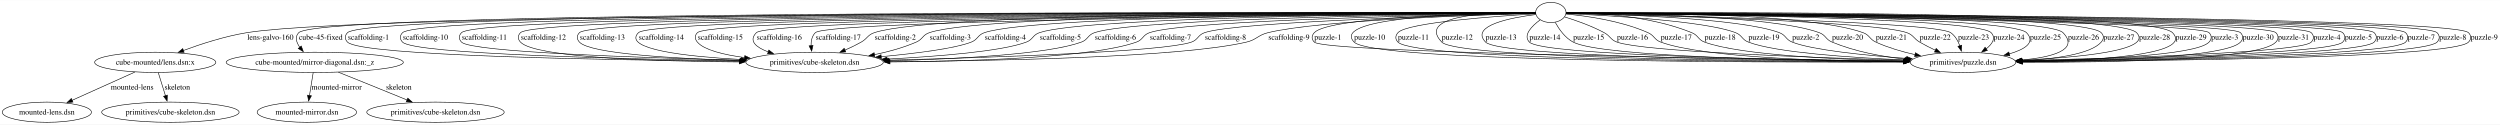
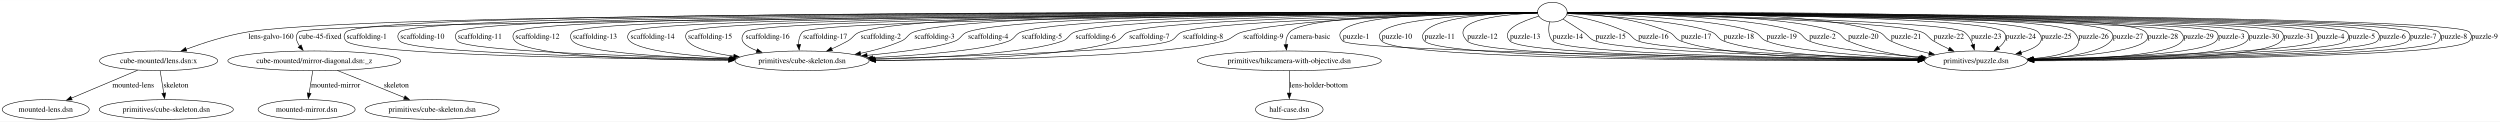
- <svg xmlns="http://www.w3.org/2000/svg" width="4452pt" height="222pt" viewBox="0.00 0.00 4451.52 221.60">
+ <svg xmlns="http://www.w3.org/2000/svg" width="4562pt" height="222pt" viewBox="0.00 0.00 4561.53 221.60">
  <g id="graph0" class="graph" transform="scale(1 1) rotate(0) translate(4 217.6)">
-     <polygon fill="white" stroke="none" points="-4,4 -4,-217.6 4447.52,-217.6 4447.52,4 -4,4" />
+     <polygon fill="white" stroke="none" points="-4,4 -4,-217.6 4557.53,-217.6 4557.53,4 -4,4" />
    <g id="node1" class="node">
-       <ellipse fill="none" stroke="black" cx="2757.43" cy="-195.6" rx="27" ry="18" />
+       <ellipse fill="none" stroke="black" cx="2828.43" cy="-195.6" rx="27" ry="18" />
    </g>
    <g id="node4" class="node">
-       <ellipse fill="none" stroke="black" cx="272.43" cy="-106.8" rx="107.86" ry="18" />
-       <text text-anchor="middle" x="272.43" y="-102.6" font-family="Times,serif" font-size="14.00">cube-mounted/lens.dsn:x</text>
+       <ellipse fill="none" stroke="black" cx="285.43" cy="-106.8" rx="107.86" ry="18" />
+       <text text-anchor="middle" x="285.43" y="-102.6" font-family="Times,serif" font-size="14.00">cube-mounted/lens.dsn:x</text>
    </g>
    <g id="edge1" class="edge">
-       <path fill="none" stroke="black" d="M2730.08,-194.67C2485.16,-195.26 672.84,-198.24 435.45,-159.6 396.65,-153.28 354.38,-139.65 322.61,-127.95" />
-       <polygon fill="black" stroke="black" points="323.84,-124.67 313.25,-124.44 321.38,-131.23 323.84,-124.67" />
-       <text text-anchor="middle" x="477.44" y="-147" font-family="Times,serif" font-size="14.00">lens-galvo-160</text>
+       <path fill="none" stroke="black" d="M2801.18,-194.68C2553.26,-195.37 692.03,-199.2 448.45,-159.6 409.65,-153.29 367.38,-139.65 335.61,-127.95" />
+       <polygon fill="black" stroke="black" points="336.84,-124.68 326.25,-124.44 334.38,-131.23 336.84,-124.68" />
+       <text text-anchor="middle" x="490.44" y="-147" font-family="Times,serif" font-size="14.00">lens-galvo-160</text>
    </g>
    <g id="node7" class="node">
-       <ellipse fill="none" stroke="black" cx="556.43" cy="-106.8" rx="157.72" ry="18" />
-       <text text-anchor="middle" x="556.43" y="-102.6" font-family="Times,serif" font-size="14.00">cube-mounted/mirror-diagonal.dsn:_z</text>
+       <ellipse fill="none" stroke="black" cx="569.43" cy="-106.8" rx="157.72" ry="18" />
+       <text text-anchor="middle" x="569.43" y="-102.6" font-family="Times,serif" font-size="14.00">cube-mounted/mirror-diagonal.dsn:_z</text>
    </g>
    <g id="edge2" class="edge">
-       <path fill="none" stroke="black" d="M2730.18,-194.7C2478.54,-195.57 568.5,-200.83 527.91,-159.6 520.57,-152.14 523.6,-142.4 529.91,-133.38" />
-       <polygon fill="black" stroke="black" points="532.43,-135.83 536.09,-125.88 527.03,-131.38 532.43,-135.83" />
-       <text text-anchor="middle" x="567.17" y="-147" font-family="Times,serif" font-size="14.00">cube-45-fixed</text>
+       <path fill="none" stroke="black" d="M2801.01,-194.44C2543.68,-192.95 561.76,-180.77 540.91,-159.6 533.57,-152.14 536.6,-142.4 542.91,-133.38" />
+       <polygon fill="black" stroke="black" points="545.43,-135.83 549.09,-125.89 540.03,-131.38 545.43,-135.83" />
+       <text text-anchor="middle" x="580.17" y="-147" font-family="Times,serif" font-size="14.00">cube-45-fixed</text>
    </g>
    <g id="node8" class="node">
-       <ellipse fill="none" stroke="black" cx="1446.43" cy="-106.8" rx="122.34" ry="18" />
-       <text text-anchor="middle" x="1446.43" y="-102.6" font-family="Times,serif" font-size="14.00">primitives/cube-skeleton.dsn</text>
+       <ellipse fill="none" stroke="black" cx="1459.43" cy="-106.8" rx="122.34" ry="18" />
+       <text text-anchor="middle" x="1459.43" y="-102.6" font-family="Times,serif" font-size="14.00">primitives/cube-skeleton.dsn</text>
    </g>
    <g id="edge3" class="edge">
-       <path fill="none" stroke="black" d="M2730.09,-194.68C2483.65,-195.38 653.72,-199.17 614.79,-159.6 609.55,-154.28 609.62,-148.19 614.79,-142.8 638.52,-118.05 1084.18,-110.76 1313.1,-108.65" />
-       <polygon fill="black" stroke="black" points="1313.03,-112.15 1322.99,-108.56 1312.96,-105.15 1313.03,-112.15" />
-       <text text-anchor="middle" x="652.11" y="-147" font-family="Times,serif" font-size="14.00">scaffolding-1</text>
+       <path fill="none" stroke="black" d="M2801.14,-194.7C2551.18,-195.51 667.83,-200.28 627.79,-159.6 622.55,-154.28 622.62,-148.19 627.79,-142.8 651.52,-118.05 1097.18,-110.76 1326.1,-108.65" />
+       <polygon fill="black" stroke="black" points="1326.03,-112.15 1335.99,-108.56 1325.96,-105.15 1326.03,-112.15" />
+       <text text-anchor="middle" x="665.11" y="-147" font-family="Times,serif" font-size="14.00">scaffolding-1</text>
    </g>
    <g id="edge4" class="edge">
-       <path fill="none" stroke="black" d="M2730.22,-194.66C2490.69,-195.14 749.87,-197.32 712.79,-159.6 707.56,-154.28 707.64,-148.2 712.79,-142.8 733.15,-121.44 1107.71,-112.67 1313.55,-109.45" />
-       <polygon fill="black" stroke="black" points="1313.58,-112.95 1323.53,-109.3 1313.48,-105.95 1313.58,-112.95" />
-       <text text-anchor="middle" x="753.61" y="-147" font-family="Times,serif" font-size="14.00">scaffolding-10</text>
+       <path fill="none" stroke="black" d="M2801.22,-194.67C2557.88,-195.28 763.97,-198.42 725.79,-159.6 720.55,-154.28 720.64,-148.2 725.79,-142.8 746.15,-121.44 1120.71,-112.67 1326.55,-109.45" />
+       <polygon fill="black" stroke="black" points="1326.58,-112.95 1336.53,-109.3 1326.48,-105.95 1326.58,-112.95" />
+       <text text-anchor="middle" x="766.61" y="-147" font-family="Times,serif" font-size="14.00">scaffolding-10</text>
    </g>
    <g id="edge5" class="edge">
-       <path fill="none" stroke="black" d="M2730.17,-194.64C2497.47,-194.88 852.88,-195.32 817.79,-159.6 812.56,-154.27 812.66,-148.22 817.79,-142.8 834.6,-125.03 1135.37,-115 1314.69,-110.57" />
-       <polygon fill="black" stroke="black" points="1314.64,-114.07 1324.55,-110.33 1314.46,-107.07 1314.64,-114.07" />
-       <text text-anchor="middle" x="858.61" y="-147" font-family="Times,serif" font-size="14.00">scaffolding-11</text>
+       <path fill="none" stroke="black" d="M2801.1,-194.65C2564.26,-195.03 866.97,-196.42 830.79,-159.6 825.56,-154.27 825.66,-148.22 830.79,-142.8 847.6,-125.03 1148.37,-115 1327.69,-110.57" />
+       <polygon fill="black" stroke="black" points="1327.64,-114.07 1337.55,-110.33 1327.46,-107.07 1327.64,-114.07" />
+       <text text-anchor="middle" x="871.61" y="-147" font-family="Times,serif" font-size="14.00">scaffolding-11</text>
    </g>
    <g id="edge6" class="edge">
-       <path fill="none" stroke="black" d="M2730.24,-194.61C2505,-194.6 955.89,-193.34 922.79,-159.6 917.56,-154.27 917.69,-148.25 922.79,-142.8 948.93,-114.85 1166.27,-108.51 1312.61,-107.46" />
-       <polygon fill="black" stroke="black" points="1312.4,-110.96 1322.38,-107.39 1312.36,-103.96 1312.4,-110.96" />
-       <text text-anchor="middle" x="963.61" y="-147" font-family="Times,serif" font-size="14.00">scaffolding-12</text>
+       <path fill="none" stroke="black" d="M2801.11,-194.62C2571.39,-194.76 969.98,-194.43 935.79,-159.6 930.56,-154.27 930.69,-148.25 935.79,-142.8 961.93,-114.85 1179.27,-108.51 1325.61,-107.46" />
+       <polygon fill="black" stroke="black" points="1325.4,-110.96 1335.38,-107.39 1325.36,-103.96 1325.4,-110.96" />
+       <text text-anchor="middle" x="976.61" y="-147" font-family="Times,serif" font-size="14.00">scaffolding-12</text>
    </g>
    <g id="edge7" class="edge">
-       <path fill="none" stroke="black" d="M2730.09,-194.57C2511.77,-194.31 1058.9,-191.34 1027.79,-159.6 1022.56,-154.27 1022.74,-148.3 1027.79,-142.8 1047.07,-121.84 1198.63,-113.43 1313.9,-110.06" />
-       <polygon fill="black" stroke="black" points="1313.88,-113.56 1323.78,-109.78 1313.68,-106.56 1313.88,-113.56" />
-       <text text-anchor="middle" x="1068.61" y="-147" font-family="Times,serif" font-size="14.00">scaffolding-13</text>
+       <path fill="none" stroke="black" d="M2801.24,-194.59C2579.29,-194.47 1073,-192.45 1040.79,-159.6 1035.56,-154.27 1035.74,-148.3 1040.79,-142.8 1060.07,-121.84 1211.63,-113.43 1326.9,-110.06" />
+       <polygon fill="black" stroke="black" points="1326.88,-113.56 1336.78,-109.78 1326.68,-106.56 1326.88,-113.56" />
+       <text text-anchor="middle" x="1081.61" y="-147" font-family="Times,serif" font-size="14.00">scaffolding-13</text>
    </g>
    <g id="edge8" class="edge">
-       <path fill="none" stroke="black" d="M2730.1,-194.54C2519.48,-194 1161.91,-189.36 1132.79,-159.6 1103.71,-129.88 1217.54,-117.2 1316.11,-111.8" />
-       <polygon fill="black" stroke="black" points="1316.12,-115.3 1325.92,-111.28 1315.75,-108.31 1316.12,-115.3" />
-       <text text-anchor="middle" x="1173.61" y="-147" font-family="Times,serif" font-size="14.00">scaffolding-14</text>
+       <path fill="none" stroke="black" d="M2801.16,-194.56C2586.46,-194.17 1176.01,-190.46 1145.79,-159.6 1116.69,-129.89 1230.53,-117.21 1329.11,-111.8" />
+       <polygon fill="black" stroke="black" points="1329.11,-115.31 1338.92,-111.29 1328.75,-108.32 1329.11,-115.31" />
+       <text text-anchor="middle" x="1186.61" y="-147" font-family="Times,serif" font-size="14.00">scaffolding-14</text>
    </g>
    <g id="edge9" class="edge">
-       <path fill="none" stroke="black" d="M2730.28,-194.5C2528.14,-193.67 1264.94,-187.38 1237.79,-159.6 1232.57,-154.26 1232.97,-148.5 1237.79,-142.8 1249.69,-128.73 1284.32,-120.32 1322.03,-115.28" />
-       <polygon fill="black" stroke="black" points="1322.27,-118.78 1331.77,-114.07 1321.41,-111.83 1322.27,-118.78" />
-       <text text-anchor="middle" x="1278.61" y="-147" font-family="Times,serif" font-size="14.00">scaffolding-15</text>
+       <path fill="none" stroke="black" d="M2801.24,-194.52C2594.57,-193.85 1279.03,-188.47 1250.79,-159.6 1245.57,-154.26 1245.97,-148.5 1250.79,-142.8 1262.69,-128.73 1297.32,-120.32 1335.03,-115.28" />
+       <polygon fill="black" stroke="black" points="1335.27,-118.78 1344.77,-114.07 1334.41,-111.83 1335.27,-118.78" />
+       <text text-anchor="middle" x="1291.61" y="-147" font-family="Times,serif" font-size="14.00">scaffolding-15</text>
    </g>
    <g id="edge10" class="edge">
-       <path fill="none" stroke="black" d="M2730.02,-194.45C2535.26,-193.31 1367.95,-185.39 1342.79,-159.6 1328.36,-144.81 1342.2,-133.55 1363.95,-125.36" />
-       <polygon fill="black" stroke="black" points="1365,-128.7 1373.36,-122.19 1362.76,-122.07 1365,-128.7" />
-       <text text-anchor="middle" x="1383.61" y="-147" font-family="Times,serif" font-size="14.00">scaffolding-16</text>
+       <path fill="none" stroke="black" d="M2801.18,-194.48C2602.34,-193.51 1382.05,-186.49 1355.79,-159.6 1341.35,-144.82 1355.19,-133.55 1376.94,-125.37" />
+       <polygon fill="black" stroke="black" points="1377.99,-128.71 1386.35,-122.2 1375.76,-122.08 1377.99,-128.71" />
+       <text text-anchor="middle" x="1396.61" y="-147" font-family="Times,serif" font-size="14.00">scaffolding-16</text>
    </g>
    <g id="edge11" class="edge">
-       <path fill="none" stroke="black" d="M2730,-194.39C2543.76,-192.87 1471.28,-183.1 1447.79,-159.6 1441.76,-153.56 1440.01,-144.89 1440.2,-136.36" />
-       <polygon fill="black" stroke="black" points="1443.66,-136.9 1441.27,-126.58 1436.7,-136.14 1443.66,-136.9" />
-       <text text-anchor="middle" x="1488.61" y="-147" font-family="Times,serif" font-size="14.00">scaffolding-17</text>
+       <path fill="none" stroke="black" d="M2801.03,-194.42C2610.09,-193.08 1485.39,-184.18 1460.79,-159.6 1454.75,-153.57 1453,-144.89 1453.19,-136.36" />
+       <polygon fill="black" stroke="black" points="1456.66,-136.9 1454.27,-126.58 1449.7,-136.14 1456.66,-136.9" />
+       <text text-anchor="middle" x="1501.61" y="-147" font-family="Times,serif" font-size="14.00">scaffolding-17</text>
    </g>
    <g id="edge12" class="edge">
-       <path fill="none" stroke="black" d="M2730.14,-194.76C2561.77,-195.64 1667.62,-198.45 1552.79,-159.6 1540.68,-155.5 1540.58,-149.06 1529.43,-142.8 1520.32,-137.69 1510.31,-132.86 1500.49,-128.51" />
-       <polygon fill="black" stroke="black" points="1501.92,-125.32 1491.35,-124.59 1499.16,-131.75 1501.92,-125.32" />
-       <text text-anchor="middle" x="1590.11" y="-147" font-family="Times,serif" font-size="14.00">scaffolding-2</text>
+       <path fill="none" stroke="black" d="M2800.96,-194.8C2627.4,-195.96 1686.43,-200.33 1565.79,-159.6 1553.67,-155.51 1553.58,-149.06 1542.43,-142.8 1533.32,-137.69 1523.31,-132.86 1513.49,-128.51" />
+       <polygon fill="black" stroke="black" points="1514.92,-125.32 1504.35,-124.59 1512.16,-131.75 1514.92,-125.32" />
+       <text text-anchor="middle" x="1603.11" y="-147" font-family="Times,serif" font-size="14.00">scaffolding-2</text>
    </g>
    <g id="edge13" class="edge">
-       <path fill="none" stroke="black" d="M2730.06,-194.69C2569.72,-195.07 1755.73,-195.26 1650.79,-159.6 1638.68,-155.49 1639.17,-147.87 1627.43,-142.8 1604.14,-132.75 1577.91,-125.57 1552.81,-120.44" />
-       <polygon fill="black" stroke="black" points="1553.72,-117.05 1543.24,-118.59 1552.39,-123.93 1553.72,-117.05" />
-       <text text-anchor="middle" x="1688.11" y="-147" font-family="Times,serif" font-size="14.00">scaffolding-3</text>
+       <path fill="none" stroke="black" d="M2800.99,-194.73C2635.54,-195.42 1774.55,-197.14 1663.79,-159.6 1651.68,-155.5 1652.17,-147.87 1640.43,-142.8 1617.14,-132.75 1590.91,-125.57 1565.81,-120.44" />
+       <polygon fill="black" stroke="black" points="1566.72,-117.05 1556.24,-118.59 1565.39,-123.93 1566.72,-117.05" />
+       <text text-anchor="middle" x="1701.11" y="-147" font-family="Times,serif" font-size="14.00">scaffolding-3</text>
    </g>
    <g id="edge14" class="edge">
-       <path fill="none" stroke="black" d="M2730.3,-194.6C2579.12,-194.46 1843.93,-192.09 1748.79,-159.6 1736.69,-155.47 1737.34,-147.47 1725.43,-142.8 1696.44,-131.42 1627.05,-122.69 1564.72,-116.79" />
-       <polygon fill="black" stroke="black" points="1565.37,-113.34 1555.09,-115.9 1564.72,-120.31 1565.37,-113.34" />
-       <text text-anchor="middle" x="1786.11" y="-147" font-family="Times,serif" font-size="14.00">scaffolding-4</text>
+       <path fill="none" stroke="black" d="M2801.04,-194.65C2644.11,-194.83 1862.7,-193.96 1761.79,-159.6 1749.69,-155.48 1750.34,-147.47 1738.43,-142.8 1709.44,-131.42 1640.05,-122.69 1577.72,-116.79" />
+       <polygon fill="black" stroke="black" points="1578.37,-113.34 1568.09,-115.9 1577.72,-120.31 1578.37,-113.34" />
+       <text text-anchor="middle" x="1799.11" y="-147" font-family="Times,serif" font-size="14.00">scaffolding-4</text>
    </g>
    <g id="edge15" class="edge">
-       <path fill="none" stroke="black" d="M2730.19,-194.49C2587.78,-193.77 1932.08,-188.91 1846.79,-159.6 1834.7,-155.44 1835.41,-147.28 1823.43,-142.8 1779.26,-126.27 1666.13,-117.27 1575.24,-112.56" />
-       <polygon fill="black" stroke="black" points="1575.67,-109.08 1565.5,-112.07 1575.31,-116.07 1575.67,-109.08" />
-       <text text-anchor="middle" x="1884.11" y="-147" font-family="Times,serif" font-size="14.00">scaffolding-5</text>
+       <path fill="none" stroke="black" d="M2801.42,-194.56C2654.11,-194.19 1950.94,-190.8 1859.79,-159.6 1847.69,-155.46 1848.41,-147.28 1836.43,-142.8 1792.26,-126.27 1679.13,-117.27 1588.24,-112.56" />
+       <polygon fill="black" stroke="black" points="1588.67,-109.08 1578.5,-112.07 1588.31,-116.07 1588.67,-109.08" />
+       <text text-anchor="middle" x="1897.11" y="-147" font-family="Times,serif" font-size="14.00">scaffolding-5</text>
    </g>
    <g id="edge16" class="edge">
-       <path fill="none" stroke="black" d="M2730.12,-194.35C2597.07,-193.01 2020.27,-185.73 1944.79,-159.6 1932.71,-155.42 1933.45,-147.17 1921.43,-142.8 1860.78,-120.76 1697.5,-112.59 1579.29,-109.56" />
-       <polygon fill="black" stroke="black" points="1579.59,-106.07 1569.51,-109.32 1579.42,-113.07 1579.59,-106.07" />
-       <text text-anchor="middle" x="1982.11" y="-147" font-family="Times,serif" font-size="14.00">scaffolding-6</text>
+       <path fill="none" stroke="black" d="M2801.03,-194.43C2662.11,-193.47 2039.04,-187.6 1957.79,-159.6 1945.7,-155.43 1946.45,-147.17 1934.43,-142.8 1873.78,-120.76 1710.5,-112.59 1592.29,-109.56" />
+       <polygon fill="black" stroke="black" points="1592.59,-106.07 1582.51,-109.32 1592.42,-113.07 1592.59,-106.07" />
+       <text text-anchor="middle" x="1995.11" y="-147" font-family="Times,serif" font-size="14.00">scaffolding-6</text>
    </g>
    <g id="edge17" class="edge">
-       <path fill="none" stroke="black" d="M2730.21,-194.18C2607.47,-192.16 2108.53,-182.58 2042.79,-159.6 2030.72,-155.38 2031.48,-147.09 2019.43,-142.8 1941.56,-115.06 1724.02,-108.57 1580.51,-107.44" />
-       <polygon fill="black" stroke="black" points="1580.55,-103.94 1570.53,-107.37 1580.51,-110.94 1580.55,-103.94" />
-       <text text-anchor="middle" x="2080.11" y="-147" font-family="Times,serif" font-size="14.00">scaffolding-7</text>
+       <path fill="none" stroke="black" d="M2801.19,-194.29C2672.33,-192.68 2127.3,-184.44 2055.79,-159.6 2043.71,-155.4 2044.48,-147.09 2032.43,-142.8 1954.56,-115.06 1737.02,-108.57 1593.51,-107.44" />
+       <polygon fill="black" stroke="black" points="1593.55,-103.94 1583.53,-107.37 1593.51,-110.94 1593.55,-103.94" />
+       <text text-anchor="middle" x="2093.11" y="-147" font-family="Times,serif" font-size="14.00">scaffolding-7</text>
    </g>
    <g id="edge18" class="edge">
-       <path fill="none" stroke="black" d="M2730.28,-193.95C2618.46,-191.17 2196.83,-179.43 2140.79,-159.6 2128.74,-155.33 2129.5,-147.04 2117.43,-142.8 2068.14,-125.48 1759.2,-115.26 1578.18,-110.69" />
-       <polygon fill="black" stroke="black" points="1578.31,-107.19 1568.23,-110.44 1578.14,-114.19 1578.31,-107.19" />
-       <text text-anchor="middle" x="2178.11" y="-147" font-family="Times,serif" font-size="14.00">scaffolding-8</text>
+       <path fill="none" stroke="black" d="M2801.17,-194.09C2682.66,-191.77 2215.55,-181.29 2153.79,-159.6 2141.72,-155.36 2142.5,-147.04 2130.43,-142.8 2081.14,-125.48 1772.2,-115.26 1591.18,-110.69" />
+       <polygon fill="black" stroke="black" points="1591.31,-107.19 1581.23,-110.44 1591.14,-114.19 1591.31,-107.19" />
+       <text text-anchor="middle" x="2191.11" y="-147" font-family="Times,serif" font-size="14.00">scaffolding-8</text>
    </g>
    <g id="edge19" class="edge">
-       <path fill="none" stroke="black" d="M2730.17,-193.93C2639.02,-191.51 2345.39,-182.12 2253.79,-159.6 2235.72,-155.16 2233.56,-147.03 2215.43,-142.8 2098.65,-115.56 1767.7,-109.31 1580.24,-108.01" />
-       <polygon fill="black" stroke="black" points="1580.47,-104.51 1570.44,-107.95 1580.42,-111.51 1580.47,-104.51" />
-       <text text-anchor="middle" x="2291.11" y="-147" font-family="Times,serif" font-size="14.00">scaffolding-9</text>
+       <path fill="none" stroke="black" d="M2801.32,-194.28C2703.25,-192.91 2367.33,-186.34 2263.79,-159.6 2246.94,-155.25 2245.31,-147.01 2228.43,-142.8 2112.08,-113.77 1780.96,-108.24 1593.35,-107.53" />
+       <polygon fill="black" stroke="black" points="1593.56,-104.03 1583.55,-107.5 1593.54,-111.03 1593.56,-104.03" />
+       <text text-anchor="middle" x="2301.11" y="-147" font-family="Times,serif" font-size="14.00">scaffolding-9</text>
    </g>
    <g id="node9" class="node">
-       <ellipse fill="none" stroke="black" cx="3491.43" cy="-106.8" rx="93.91" ry="18" />
-       <text text-anchor="middle" x="3491.43" y="-102.6" font-family="Times,serif" font-size="14.00">primitives/puzzle.dsn</text>
+       <ellipse fill="none" stroke="black" cx="2348.43" cy="-106.8" rx="167.91" ry="18" />
+       <text text-anchor="middle" x="2348.43" y="-102.6" font-family="Times,serif" font-size="14.00">primitives/hikcamera-with-objective.dsn</text>
    </g>
    <g id="edge20" class="edge">
-       <path fill="none" stroke="black" d="M2730.23,-194.42C2641.23,-193.57 2362.92,-188.59 2336.24,-159.6 2331.18,-154.11 2331.04,-148.16 2336.24,-142.8 2354.4,-124.08 3105.6,-112.67 3386.71,-109.06" />
-       <polygon fill="black" stroke="black" points="3386.66,-112.56 3396.61,-108.93 3386.57,-105.56 3386.66,-112.56" />
-       <text text-anchor="middle" x="2360.34" y="-147" font-family="Times,serif" font-size="14.00">puzzle-1</text>
+       <path fill="none" stroke="black" d="M2800.98,-194.69C2703.89,-194.74 2380.79,-192.41 2349.6,-159.6 2343.72,-153.41 2342.03,-144.7 2342.25,-136.18" />
+       <polygon fill="black" stroke="black" points="2345.7,-136.77 2343.33,-126.44 2338.75,-135.99 2345.7,-136.77" />
+       <text text-anchor="middle" x="2386.51" y="-147" font-family="Times,serif" font-size="14.00">camera-basic</text>
+     </g>
+     <g id="node11" class="node">
+       <ellipse fill="none" stroke="black" cx="3601.43" cy="-106.8" rx="93.91" ry="18" />
+       <text text-anchor="middle" x="3601.43" y="-102.6" font-family="Times,serif" font-size="14.00">primitives/puzzle.dsn</text>
    </g>
    <g id="edge21" class="edge">
-       <path fill="none" stroke="black" d="M2730.14,-194.69C2640.17,-194.55 2361.23,-190.32 2407.24,-142.8 2440.92,-108.02 3120.28,-106.53 3386.1,-107.29" />
-       <polygon fill="black" stroke="black" points="3385.77,-110.79 3395.78,-107.32 3385.79,-103.79 3385.77,-110.79" />
-       <text text-anchor="middle" x="2434.84" y="-147" font-family="Times,serif" font-size="14.00">puzzle-10</text>
+       <path fill="none" stroke="black" d="M2801,-194.99C2705.44,-195.91 2395.65,-194.94 2446.24,-142.8 2464.4,-124.08 3215.6,-112.67 3496.71,-109.06" />
+       <polygon fill="black" stroke="black" points="3496.66,-112.56 3506.61,-108.93 3496.57,-105.56 3496.66,-112.56" />
+       <text text-anchor="middle" x="2470.34" y="-147" font-family="Times,serif" font-size="14.00">puzzle-1</text>
    </g>
    <g id="edge22" class="edge">
-       <path fill="none" stroke="black" d="M2730.29,-193.11C2664.6,-189.24 2501.29,-177.84 2485.24,-159.6 2480.31,-153.99 2480.05,-148.17 2485.24,-142.8 2516.15,-110.8 3134.45,-107.56 3386.18,-107.58" />
-       <polygon fill="black" stroke="black" points="3386.01,-111.08 3396.01,-107.58 3386.01,-104.08 3386.01,-111.08" />
-       <text text-anchor="middle" x="2512.84" y="-147" font-family="Times,serif" font-size="14.00">puzzle-11</text>
+       <path fill="none" stroke="black" d="M2801.02,-194.24C2717.9,-192.7 2476.76,-184.61 2517.24,-142.8 2550.92,-108.02 3230.28,-106.53 3496.1,-107.29" />
+       <polygon fill="black" stroke="black" points="3495.77,-110.79 3505.78,-107.32 3495.79,-103.79 3495.77,-110.79" />
+       <text text-anchor="middle" x="2544.84" y="-147" font-family="Times,serif" font-size="14.00">puzzle-10</text>
    </g>
    <g id="edge23" class="edge">
-       <path fill="none" stroke="black" d="M2730.07,-195.41C2665.75,-196.51 2513.98,-193.95 2563.24,-142.8 2591.37,-113.59 3148.65,-108.67 3385.93,-107.91" />
-       <polygon fill="black" stroke="black" points="3385.82,-111.41 3395.81,-107.88 3385.8,-104.41 3385.82,-111.41" />
-       <text text-anchor="middle" x="2590.84" y="-147" font-family="Times,serif" font-size="14.00">puzzle-12</text>
+       <path fill="none" stroke="black" d="M2801.18,-194.75C2745.46,-194.41 2621.55,-190.16 2595.24,-159.6 2590.37,-153.94 2590.05,-148.17 2595.24,-142.8 2626.15,-110.8 3244.45,-107.56 3496.18,-107.58" />
+       <polygon fill="black" stroke="black" points="3496.01,-111.08 3506.01,-107.58 3496.01,-104.08 3496.01,-111.08" />
+       <text text-anchor="middle" x="2622.84" y="-147" font-family="Times,serif" font-size="14.00">puzzle-11</text>
    </g>
    <g id="edge24" class="edge">
-       <path fill="none" stroke="black" d="M2730.77,-191.88C2688.22,-186.58 2612.56,-172.68 2641.24,-142.8 2666.63,-116.35 3164.04,-109.87 3386.03,-108.3" />
-       <polygon fill="black" stroke="black" points="3385.86,-111.8 3395.84,-108.23 3385.81,-104.8 3385.86,-111.8" />
-       <text text-anchor="middle" x="2668.84" y="-147" font-family="Times,serif" font-size="14.00">puzzle-13</text>
+       <path fill="none" stroke="black" d="M2801.32,-194.04C2747.25,-192.05 2634.42,-183.11 2673.24,-142.8 2701.37,-113.59 3258.65,-108.67 3495.93,-107.91" />
+       <polygon fill="black" stroke="black" points="3495.82,-111.41 3505.81,-107.88 3495.8,-104.41 3495.82,-111.41" />
+       <text text-anchor="middle" x="2700.84" y="-147" font-family="Times,serif" font-size="14.00">puzzle-12</text>
    </g>
    <g id="edge25" class="edge">
-       <path fill="none" stroke="black" d="M2738.41,-182.41C2723.59,-171.46 2707.35,-155.24 2719.24,-142.8 2741.9,-119.08 3180.53,-111.18 3386.4,-108.77" />
-       <polygon fill="black" stroke="black" points="3386.35,-112.27 3396.31,-108.65 3386.27,-105.27 3386.35,-112.27" />
-       <text text-anchor="middle" x="2746.84" y="-147" font-family="Times,serif" font-size="14.00">puzzle-14</text>
+       <path fill="none" stroke="black" d="M2803.51,-188.22C2774.2,-179.61 2731.85,-163 2751.24,-142.8 2776.63,-116.35 3274.04,-109.87 3496.03,-108.3" />
+       <polygon fill="black" stroke="black" points="3495.86,-111.8 3505.84,-108.23 3495.81,-104.8 3495.86,-111.8" />
+       <text text-anchor="middle" x="2778.84" y="-147" font-family="Times,serif" font-size="14.00">puzzle-13</text>
    </g>
    <g id="edge26" class="edge">
-       <path fill="none" stroke="black" d="M2765.32,-177.89C2771.99,-165.83 2782.77,-150.38 2797.24,-142.8 2847.92,-116.22 3204.61,-109.82 3386.01,-108.28" />
-       <polygon fill="black" stroke="black" points="3385.95,-111.78 3395.92,-108.2 3385.89,-104.78 3385.95,-111.78" />
-       <text text-anchor="middle" x="2824.84" y="-147" font-family="Times,serif" font-size="14.00">puzzle-15</text>
+       <path fill="none" stroke="black" d="M2823.38,-177.9C2821.05,-166.48 2820.47,-151.84 2829.24,-142.8 2852.09,-119.26 3290.61,-111.26 3496.43,-108.8" />
+       <polygon fill="black" stroke="black" points="3496.38,-112.3 3506.33,-108.68 3496.29,-105.3 3496.38,-112.3" />
+       <text text-anchor="middle" x="2856.84" y="-147" font-family="Times,serif" font-size="14.00">puzzle-14</text>
    </g>
    <g id="edge27" class="edge">
-       <path fill="none" stroke="black" d="M2782.06,-187.63C2801.74,-181.57 2829.68,-171.85 2852.43,-159.6 2863.52,-153.63 2863.39,-147.07 2875.24,-142.8 2921.94,-125.97 3223.88,-115.17 3387.09,-110.48" />
-       <polygon fill="black" stroke="black" points="3387.19,-113.98 3397.08,-110.2 3386.99,-106.99 3387.19,-113.98" />
-       <text text-anchor="middle" x="2902.84" y="-147" font-family="Times,serif" font-size="14.00">puzzle-16</text>
+       <path fill="none" stroke="black" d="M2848.1,-182.81C2858.95,-176.19 2872.58,-167.65 2884.43,-159.6 2894.85,-152.53 2895.38,-147.03 2907.24,-142.8 2961.17,-123.56 3316.73,-113.61 3497.01,-109.75" />
+       <polygon fill="black" stroke="black" points="3496.92,-113.25 3506.85,-109.54 3496.78,-106.26 3496.92,-113.25" />
+       <text text-anchor="middle" x="2934.84" y="-147" font-family="Times,serif" font-size="14.00">puzzle-15</text>
    </g>
    <g id="edge28" class="edge">
-       <path fill="none" stroke="black" d="M2784.31,-192.78C2819.28,-189.61 2881.69,-181.21 2930.43,-159.6 2941.94,-154.5 2941.41,-147.12 2953.24,-142.8 3029.95,-114.81 3251.95,-108.71 3385.66,-107.67" />
-       <polygon fill="black" stroke="black" points="3385.64,-111.17 3395.61,-107.6 3385.59,-104.17 3385.64,-111.17" />
-       <text text-anchor="middle" x="2980.84" y="-147" font-family="Times,serif" font-size="14.00">puzzle-17</text>
+       <path fill="none" stroke="black" d="M2854.89,-190.74C2882.68,-185.99 2927.17,-176.43 2962.43,-159.6 2973.79,-154.18 2973.39,-147.07 2985.24,-142.8 3031.94,-125.97 3333.88,-115.17 3497.09,-110.48" />
+       <polygon fill="black" stroke="black" points="3497.19,-113.98 3507.08,-110.2 3496.99,-106.99 3497.19,-113.98" />
+       <text text-anchor="middle" x="3012.84" y="-147" font-family="Times,serif" font-size="14.00">puzzle-16</text>
    </g>
    <g id="edge29" class="edge">
-       <path fill="none" stroke="black" d="M2784.56,-195.11C2831.84,-195.07 2931.62,-190.88 3008.43,-159.6 3020.09,-154.85 3019.44,-147.18 3031.24,-142.8 3094.03,-119.49 3271.07,-111.7 3386.36,-109.1" />
-       <polygon fill="black" stroke="black" points="3386.23,-112.6 3396.16,-108.89 3386.08,-105.6 3386.23,-112.6" />
-       <text text-anchor="middle" x="3058.84" y="-147" font-family="Times,serif" font-size="14.00">puzzle-18</text>
+       <path fill="none" stroke="black" d="M2855.65,-194.13C2897.12,-192.55 2977.88,-185.99 3040.43,-159.6 3052.03,-154.71 3051.41,-147.12 3063.24,-142.8 3139.95,-114.81 3361.95,-108.71 3495.66,-107.67" />
+       <polygon fill="black" stroke="black" points="3495.64,-111.17 3505.61,-107.6 3495.59,-104.17 3495.64,-111.17" />
+       <text text-anchor="middle" x="3090.84" y="-147" font-family="Times,serif" font-size="14.00">puzzle-17</text>
    </g>
    <g id="edge30" class="edge">
-       <path fill="none" stroke="black" d="M2784.62,-193.53C2853.16,-190.56 3031.48,-180.94 3086.43,-159.6 3098.17,-155.04 3097.47,-147.27 3109.24,-142.8 3158.39,-124.12 3292.22,-115.17 3387.62,-111.05" />
-       <polygon fill="black" stroke="black" points="3387.7,-114.55 3397.54,-110.64 3387.41,-107.56 3387.7,-114.55" />
-       <text text-anchor="middle" x="3136.84" y="-147" font-family="Times,serif" font-size="14.00">puzzle-19</text>
+       <path fill="none" stroke="black" d="M2855.34,-193.11C2917.79,-189.36 3070.82,-178.48 3118.43,-159.6 3130.14,-154.96 3129.44,-147.18 3141.24,-142.8 3204.03,-119.49 3381.07,-111.7 3496.36,-109.1" />
+       <polygon fill="black" stroke="black" points="3496.23,-112.6 3506.16,-108.89 3496.08,-105.6 3496.23,-112.6" />
+       <text text-anchor="middle" x="3168.84" y="-147" font-family="Times,serif" font-size="14.00">puzzle-18</text>
    </g>
    <g id="edge31" class="edge">
-       <path fill="none" stroke="black" d="M2784.81,-194.17C2864.42,-192.62 3094.58,-185.92 3164.43,-159.6 3176.21,-155.16 3175.52,-147.41 3187.24,-142.8 3223.35,-128.6 3317.22,-119.21 3391.22,-113.77" />
-       <polygon fill="black" stroke="black" points="3391.21,-117.27 3400.94,-113.07 3390.71,-110.29 3391.21,-117.27" />
-       <text text-anchor="middle" x="3211.34" y="-147" font-family="Times,serif" font-size="14.00">puzzle-2</text>
+       <path fill="none" stroke="black" d="M2855.55,-193.89C2929.62,-191.66 3134.01,-183.44 3196.43,-159.6 3208.19,-155.11 3207.47,-147.27 3219.24,-142.8 3268.39,-124.12 3402.22,-115.17 3497.62,-111.05" />
+       <polygon fill="black" stroke="black" points="3497.7,-114.55 3507.54,-110.64 3497.41,-107.56 3497.7,-114.55" />
+       <text text-anchor="middle" x="3246.84" y="-147" font-family="Times,serif" font-size="14.00">puzzle-19</text>
    </g>
    <g id="edge32" class="edge">
-       <path fill="none" stroke="black" d="M2784.75,-194.58C2873.36,-194.19 3151.82,-190.5 3235.43,-159.6 3247.24,-155.24 3246.6,-147.61 3258.24,-142.8 3299.13,-125.9 3347.07,-117.03 3388.81,-112.42" />
-       <polygon fill="black" stroke="black" points="3389.02,-115.92 3398.61,-111.42 3388.31,-108.96 3389.02,-115.92" />
-       <text text-anchor="middle" x="3285.84" y="-147" font-family="Times,serif" font-size="14.00">puzzle-20</text>
+       <path fill="none" stroke="black" d="M2855.69,-194.41C2940.24,-193.52 3197.01,-188.44 3274.43,-159.6 3286.23,-155.21 3285.52,-147.41 3297.24,-142.8 3333.35,-128.6 3427.22,-119.21 3501.22,-113.77" />
+       <polygon fill="black" stroke="black" points="3501.21,-117.27 3510.94,-113.07 3500.71,-110.29 3501.21,-117.27" />
+       <text text-anchor="middle" x="3321.34" y="-147" font-family="Times,serif" font-size="14.00">puzzle-2</text>
    </g>
    <g id="edge33" class="edge">
-       <path fill="none" stroke="black" d="M2784.67,-194.9C2882.36,-195.68 3214.59,-195.56 3313.43,-159.6 3325.26,-155.3 3324.79,-148.03 3336.24,-142.8 3358.04,-132.85 3382.88,-125.62 3406.21,-120.41" />
-       <polygon fill="black" stroke="black" points="3406.63,-123.9 3415.68,-118.4 3405.17,-117.06 3406.63,-123.9" />
-       <text text-anchor="middle" x="3363.84" y="-147" font-family="Times,serif" font-size="14.00">puzzle-21</text>
+       <path fill="none" stroke="black" d="M2855.67,-194.75C2948.86,-194.96 3254.2,-193.03 3345.43,-159.6 3357.25,-155.27 3356.6,-147.61 3368.24,-142.8 3409.13,-125.9 3457.07,-117.03 3498.81,-112.42" />
+       <polygon fill="black" stroke="black" points="3499.02,-115.92 3508.61,-111.42 3498.31,-108.96 3499.02,-115.92" />
+       <text text-anchor="middle" x="3395.84" y="-147" font-family="Times,serif" font-size="14.00">puzzle-20</text>
    </g>
    <g id="edge34" class="edge">
-       <path fill="none" stroke="black" d="M2784.58,-194.02C2898.38,-191.44 3333.79,-180.32 3391.43,-159.6 3403.28,-155.34 3403.38,-149.17 3414.24,-142.8 3423.09,-137.61 3432.86,-132.65 3442.37,-128.17" />
-       <polygon fill="black" stroke="black" points="3443.53,-131.49 3451.17,-124.16 3440.62,-125.13 3443.53,-131.49" />
-       <text text-anchor="middle" x="3441.84" y="-147" font-family="Times,serif" font-size="14.00">puzzle-22</text>
+       <path fill="none" stroke="black" d="M2855.8,-195.04C2958.01,-196.35 3316.99,-198.07 3423.43,-159.6 3435.27,-155.32 3434.79,-148.03 3446.24,-142.8 3468.04,-132.85 3492.88,-125.62 3516.21,-120.41" />
+       <polygon fill="black" stroke="black" points="3516.63,-123.9 3525.68,-118.4 3515.17,-117.06 3516.63,-123.9" />
+       <text text-anchor="middle" x="3473.84" y="-147" font-family="Times,serif" font-size="14.00">puzzle-21</text>
    </g>
    <g id="edge35" class="edge">
-       <path fill="none" stroke="black" d="M2784.55,-194.07C2911.34,-191.49 3440.85,-179.54 3469.43,-159.6 3477.32,-154.1 3482.39,-145.17 3485.65,-136.26" />
-       <polygon fill="black" stroke="black" points="3489,-137.28 3488.46,-126.7 3482.28,-135.31 3489,-137.28" />
-       <text text-anchor="middle" x="3510.17" y="-147" font-family="Times,serif" font-size="14.00">puzzle-23</text>
+       <path fill="none" stroke="black" d="M2855.64,-194.11C2973.88,-191.84 3439.95,-181.59 3501.43,-159.6 3513.29,-155.36 3513.38,-149.17 3524.24,-142.8 3533.09,-137.61 3542.86,-132.65 3552.37,-128.17" />
+       <polygon fill="black" stroke="black" points="3553.53,-131.49 3561.17,-124.16 3550.62,-125.13 3553.53,-131.49" />
+       <text text-anchor="middle" x="3551.84" y="-147" font-family="Times,serif" font-size="14.00">puzzle-22</text>
    </g>
    <g id="edge36" class="edge">
-       <path fill="none" stroke="black" d="M2784.75,-194.43C2920.25,-193.44 3514.74,-187.51 3541.43,-159.6 3550.52,-150.1 3543.7,-139.66 3532.51,-130.66" />
-       <polygon fill="black" stroke="black" points="3534.7,-127.92 3524.52,-124.97 3530.64,-133.62 3534.7,-127.92" />
-       <text text-anchor="middle" x="3573.23" y="-147" font-family="Times,serif" font-size="14.00">puzzle-24</text>
+       <path fill="none" stroke="black" d="M2855.71,-194.14C2987.04,-191.81 3549.16,-180.66 3579.43,-159.6 3587.33,-154.11 3592.4,-145.18 3595.66,-136.27" />
+       <polygon fill="black" stroke="black" points="3599.01,-137.29 3598.46,-126.71 3592.29,-135.32 3599.01,-137.29" />
+       <text text-anchor="middle" x="3620.18" y="-147" font-family="Times,serif" font-size="14.00">puzzle-23</text>
    </g>
    <g id="edge37" class="edge">
-       <path fill="none" stroke="black" d="M2784.57,-194.52C2926.23,-193.98 3575.39,-189.87 3604.43,-159.6 3621.32,-141.99 3601.26,-129.84 3573.58,-121.75" />
-       <polygon fill="black" stroke="black" points="3574.69,-118.42 3564.13,-119.23 3572.89,-125.19 3574.69,-118.42" />
-       <text text-anchor="middle" x="3638.2" y="-147" font-family="Times,serif" font-size="14.00">puzzle-25</text>
+       <path fill="none" stroke="black" d="M2855.72,-194.49C2995.21,-193.78 3623.29,-188.96 3651.43,-159.6 3660.53,-150.11 3653.71,-139.67 3642.52,-130.67" />
+       <polygon fill="black" stroke="black" points="3644.7,-127.93 3634.53,-124.98 3640.64,-133.63 3644.7,-127.93" />
+       <text text-anchor="middle" x="3683.24" y="-147" font-family="Times,serif" font-size="14.00">puzzle-24</text>
    </g>
    <g id="edge38" class="edge">
-       <path fill="none" stroke="black" d="M2784.68,-194.6C2933.03,-194.5 3637.98,-192.28 3669.43,-159.6 3699.13,-128.74 3649.85,-115.96 3595.68,-110.81" />
-       <polygon fill="black" stroke="black" points="3596.2,-107.35 3585.94,-109.98 3595.61,-114.32 3596.2,-107.35" />
-       <text text-anchor="middle" x="3705.93" y="-147" font-family="Times,serif" font-size="14.00">puzzle-26</text>
+       <path fill="none" stroke="black" d="M2855.85,-194.57C3002.01,-194.29 3683.96,-191.3 3714.43,-159.6 3731.34,-142.01 3711.28,-129.85 3683.6,-121.76" />
+       <polygon fill="black" stroke="black" points="3684.7,-118.44 3674.14,-119.25 3682.9,-125.2 3684.7,-118.44" />
+       <text text-anchor="middle" x="3748.21" y="-147" font-family="Times,serif" font-size="14.00">puzzle-25</text>
    </g>
    <g id="edge39" class="edge">
-       <path fill="none" stroke="black" d="M2784.65,-194.68C2939.48,-195.01 3703.45,-194.82 3737.43,-159.6 3742.62,-154.23 3742.33,-148.44 3737.43,-142.8 3718.84,-121.37 3654.42,-112.73 3596.17,-109.38" />
-       <polygon fill="black" stroke="black" points="3596.68,-105.9 3586.51,-108.88 3596.31,-112.89 3596.68,-105.9" />
-       <text text-anchor="middle" x="3768.81" y="-147" font-family="Times,serif" font-size="14.00">puzzle-27</text>
+       <path fill="none" stroke="black" d="M2855.84,-194.65C3008.32,-194.79 3746.54,-193.72 3779.43,-159.6 3809.16,-128.76 3759.87,-115.99 3705.69,-110.83" />
+       <polygon fill="black" stroke="black" points="3706.22,-107.36 3695.96,-110 3705.62,-114.34 3706.22,-107.36" />
+       <text text-anchor="middle" x="3815.94" y="-147" font-family="Times,serif" font-size="14.00">puzzle-26</text>
    </g>
    <g id="edge40" class="edge">
-       <path fill="none" stroke="black" d="M2784.81,-194.74C2945.87,-195.45 3764.1,-197.17 3800.43,-159.6 3831.37,-127.61 3696.54,-115.35 3595.2,-110.67" />
-       <polygon fill="black" stroke="black" points="3595.61,-107.19 3585.46,-110.24 3595.3,-114.18 3595.61,-107.19" />
-       <text text-anchor="middle" x="3832.52" y="-147" font-family="Times,serif" font-size="14.00">puzzle-28</text>
+       <path fill="none" stroke="black" d="M2855.69,-194.72C3014.27,-195.28 3811.99,-196.28 3847.43,-159.6 3852.62,-154.23 3852.33,-148.44 3847.43,-142.8 3828.84,-121.37 3764.42,-112.73 3706.17,-109.38" />
+       <polygon fill="black" stroke="black" points="3706.68,-105.9 3696.51,-108.88 3706.31,-112.89 3706.68,-105.9" />
+       <text text-anchor="middle" x="3878.81" y="-147" font-family="Times,serif" font-size="14.00">puzzle-27</text>
    </g>
    <g id="edge41" class="edge">
-       <path fill="none" stroke="black" d="M2784.84,-194.8C2951.77,-195.87 3825.71,-199.56 3864.43,-159.6 3903.7,-119.08 3720.43,-109.65 3596.88,-107.81" />
-       <polygon fill="black" stroke="black" points="3597.05,-104.31 3587,-107.68 3596.96,-111.31 3597.05,-104.31" />
-       <text text-anchor="middle" x="3897.42" y="-147" font-family="Times,serif" font-size="14.00">puzzle-29</text>
+       <path fill="none" stroke="black" d="M2855.76,-194.78C3020.23,-195.71 3872.64,-198.63 3910.43,-159.6 3941.38,-127.63 3806.55,-115.37 3705.2,-110.68" />
+       <polygon fill="black" stroke="black" points="3705.61,-107.19 3695.47,-110.25 3705.31,-114.19 3705.61,-107.19" />
+       <text text-anchor="middle" x="3942.53" y="-147" font-family="Times,serif" font-size="14.00">puzzle-28</text>
    </g>
    <g id="edge42" class="edge">
-       <path fill="none" stroke="black" d="M2784.73,-194.31C2958.95,-192.37 3908.83,-180.83 3929.43,-159.6 3934.63,-154.24 3934.5,-148.29 3929.43,-142.8 3907.29,-118.82 3718.97,-111.26 3596.57,-108.88" />
-       <polygon fill="black" stroke="black" points="3596.89,-105.39 3586.83,-108.7 3596.76,-112.39 3596.89,-105.39" />
-       <text text-anchor="middle" x="3957.38" y="-147" font-family="Times,serif" font-size="14.00">puzzle-3</text>
+       <path fill="none" stroke="black" d="M2855.67,-194.29C3027.47,-192.26 3954.32,-180.34 3974.43,-159.6 4013.72,-119.1 3830.45,-109.66 3706.88,-107.82" />
+       <polygon fill="black" stroke="black" points="3707.05,-104.32 3697.01,-107.68 3706.96,-111.32 3707.05,-104.32" />
+       <text text-anchor="middle" x="4007.43" y="-147" font-family="Times,serif" font-size="14.00">puzzle-29</text>
    </g>
    <g id="edge43" class="edge">
-       <path fill="none" stroke="black" d="M2784.86,-194.34C2964.29,-192.6 3963.79,-181.87 3985.43,-159.6 3990.64,-154.25 3990.52,-148.26 3985.43,-142.8 3959.55,-115.02 3734.14,-108.91 3596.91,-107.8" />
-       <polygon fill="black" stroke="black" points="3597.09,-104.3 3587.07,-107.72 3597.04,-111.3 3597.09,-104.3" />
-       <text text-anchor="middle" x="4016.89" y="-147" font-family="Times,serif" font-size="14.00">puzzle-30</text>
+       <path fill="none" stroke="black" d="M2855.77,-194.33C3033.48,-192.53 4018.1,-181.56 4039.43,-159.6 4044.63,-154.24 4044.5,-148.29 4039.43,-142.8 4017.29,-118.82 3828.97,-111.26 3706.57,-108.88" />
+       <polygon fill="black" stroke="black" points="3706.89,-105.39 3696.83,-108.7 3706.76,-112.39 3706.89,-105.39" />
+       <text text-anchor="middle" x="4067.38" y="-147" font-family="Times,serif" font-size="14.00">puzzle-3</text>
    </g>
    <g id="edge44" class="edge">
-       <path fill="none" stroke="black" d="M2784.77,-194.38C2969.25,-192.85 4025.6,-183.06 4048.43,-159.6 4053.64,-154.25 4053.54,-148.24 4048.43,-142.8 4018.28,-110.69 3749.98,-106.54 3597.03,-106.83" />
-       <polygon fill="black" stroke="black" points="3597.27,-103.33 3587.28,-106.85 3597.29,-110.33 3597.27,-103.33" />
-       <text text-anchor="middle" x="4079.9" y="-147" font-family="Times,serif" font-size="14.00">puzzle-31</text>
+       <path fill="none" stroke="black" d="M2855.85,-194.37C3038.53,-192.75 4073.05,-182.61 4095.43,-159.6 4100.64,-154.25 4100.52,-148.26 4095.43,-142.8 4069.55,-115.02 3844.14,-108.91 3706.91,-107.8" />
+       <polygon fill="black" stroke="black" points="3707.09,-104.3 3697.07,-107.72 3707.04,-111.3 3707.09,-104.3" />
+       <text text-anchor="middle" x="4126.89" y="-147" font-family="Times,serif" font-size="14.00">puzzle-30</text>
    </g>
    <g id="edge45" class="edge">
-       <path fill="none" stroke="black" d="M2784.88,-194.42C2974.84,-193.09 4087.42,-184.24 4111.43,-159.6 4116.64,-154.25 4116.56,-148.23 4111.43,-142.8 4094.03,-124.38 3767.73,-114.14 3595.67,-110" />
-       <polygon fill="black" stroke="black" points="3595.91,-106.5 3585.83,-109.76 3595.74,-113.5 3595.91,-106.5" />
-       <text text-anchor="middle" x="4139.41" y="-147" font-family="Times,serif" font-size="14.00">puzzle-4</text>
+       <path fill="none" stroke="black" d="M2855.69,-194.41C3043.15,-193 4134.86,-183.8 4158.43,-159.6 4163.64,-154.25 4163.54,-148.24 4158.43,-142.8 4128.28,-110.69 3859.98,-106.54 3707.03,-106.83" />
+       <polygon fill="black" stroke="black" points="3707.27,-103.33 3697.28,-106.85 3707.29,-110.33 3707.27,-103.33" />
+       <text text-anchor="middle" x="4189.9" y="-147" font-family="Times,serif" font-size="14.00">puzzle-31</text>
    </g>
    <g id="edge46" class="edge">
-       <path fill="none" stroke="black" d="M2784.76,-194.45C2978.87,-193.29 4142.36,-185.3 4167.43,-159.6 4172.65,-154.26 4172.57,-148.21 4167.43,-142.8 4148.11,-122.45 3781.32,-112.98 3596.3,-109.49" />
-       <polygon fill="black" stroke="black" points="3596.5,-105.99 3586.44,-109.3 3596.37,-112.99 3596.5,-105.99" />
-       <text text-anchor="middle" x="4195.41" y="-147" font-family="Times,serif" font-size="14.00">puzzle-5</text>
+       <path fill="none" stroke="black" d="M2855.73,-194.44C3048.43,-193.23 4196.68,-184.98 4221.43,-159.6 4226.65,-154.25 4226.56,-148.23 4221.43,-142.8 4204.03,-124.38 3877.73,-114.14 3705.67,-110" />
+       <polygon fill="black" stroke="black" points="3705.91,-106.5 3695.83,-109.76 3705.74,-113.5 3705.91,-106.5" />
+       <text text-anchor="middle" x="4249.41" y="-147" font-family="Times,serif" font-size="14.00">puzzle-4</text>
    </g>
    <g id="edge47" class="edge">
-       <path fill="none" stroke="black" d="M2784.56,-194.47C2982.51,-193.49 4197.3,-186.37 4223.43,-159.6 4228.65,-154.26 4228.58,-148.2 4223.43,-142.8 4202.16,-120.48 3793.33,-111.9 3596.12,-109.04" />
-       <polygon fill="black" stroke="black" points="3596.44,-105.55 3586.39,-108.9 3596.34,-112.54 3596.44,-105.55" />
-       <text text-anchor="middle" x="4251.42" y="-147" font-family="Times,serif" font-size="14.00">puzzle-6</text>
+       <path fill="none" stroke="black" d="M2855.88,-194.46C3053.45,-193.42 4251.63,-186.03 4277.43,-159.6 4282.65,-154.26 4282.57,-148.21 4277.43,-142.8 4258.11,-122.45 3891.32,-112.98 3706.3,-109.49" />
+       <polygon fill="black" stroke="black" points="3706.5,-105.99 3696.44,-109.3 3706.37,-112.99 3706.5,-105.99" />
+       <text text-anchor="middle" x="4305.41" y="-147" font-family="Times,serif" font-size="14.00">puzzle-5</text>
    </g>
    <g id="edge48" class="edge">
-       <path fill="none" stroke="black" d="M2784.63,-194.5C2987.08,-193.67 4252.24,-187.42 4279.43,-159.6 4284.65,-154.26 4284.59,-148.2 4279.43,-142.8 4256.21,-118.52 3805.44,-110.9 3596.33,-108.66" />
-       <polygon fill="black" stroke="black" points="3596.59,-105.16 3586.55,-108.56 3596.52,-112.16 3596.59,-105.16" />
-       <text text-anchor="middle" x="4307.42" y="-147" font-family="Times,serif" font-size="14.00">puzzle-7</text>
+       <path fill="none" stroke="black" d="M2855.64,-194.49C3056.84,-193.62 4306.56,-187.1 4333.43,-159.6 4338.65,-154.26 4338.58,-148.2 4333.43,-142.8 4312.16,-120.48 3903.33,-111.9 3706.12,-109.04" />
+       <polygon fill="black" stroke="black" points="3706.44,-105.55 3696.39,-108.9 3706.34,-112.54 3706.44,-105.55" />
+       <text text-anchor="middle" x="4361.42" y="-147" font-family="Times,serif" font-size="14.00">puzzle-6</text>
    </g>
    <g id="edge49" class="edge">
-       <path fill="none" stroke="black" d="M2784.63,-194.52C2991.34,-193.85 4307.19,-188.48 4335.43,-159.6 4340.65,-154.26 4340.6,-148.19 4335.43,-142.8 4310.25,-116.55 3817.05,-109.97 3596.48,-108.33" />
-       <polygon fill="black" stroke="black" points="3596.76,-104.83 3586.74,-108.26 3596.71,-111.83 3596.76,-104.83" />
-       <text text-anchor="middle" x="4363.42" y="-147" font-family="Times,serif" font-size="14.00">puzzle-8</text>
+       <path fill="none" stroke="black" d="M2855.66,-194.51C3061.2,-193.8 4361.51,-188.16 4389.43,-159.6 4394.65,-154.26 4394.59,-148.2 4389.43,-142.8 4366.21,-118.52 3915.44,-110.9 3706.33,-108.66" />
+       <polygon fill="black" stroke="black" points="3706.59,-105.16 3696.55,-108.56 3706.52,-112.16 3706.59,-105.16" />
+       <text text-anchor="middle" x="4417.42" y="-147" font-family="Times,serif" font-size="14.00">puzzle-7</text>
    </g>
    <g id="edge50" class="edge">
-       <path fill="none" stroke="black" d="M2784.58,-194.54C2995.31,-194.03 4362.13,-189.54 4391.43,-159.6 4396.65,-154.26 4396.61,-148.18 4391.43,-142.8 4364.3,-114.59 3828.95,-109.1 3597.05,-108.04" />
-       <polygon fill="black" stroke="black" points="3597.1,-104.54 3587.08,-108 3597.07,-111.54 3597.1,-104.54" />
-       <text text-anchor="middle" x="4419.43" y="-147" font-family="Times,serif" font-size="14.00">puzzle-9</text>
+       <path fill="none" stroke="black" d="M2855.63,-194.54C3065.26,-193.98 4416.45,-189.22 4445.43,-159.6 4450.65,-154.26 4450.6,-148.19 4445.43,-142.8 4420.25,-116.55 3927.05,-109.97 3706.48,-108.33" />
+       <polygon fill="black" stroke="black" points="3706.76,-104.83 3696.74,-108.26 3706.71,-111.83 3706.76,-104.83" />
+       <text text-anchor="middle" x="4473.43" y="-147" font-family="Times,serif" font-size="14.00">puzzle-8</text>
+     </g>
+     <g id="edge51" class="edge">
+       <path fill="none" stroke="black" d="M2855.55,-194.56C3069.02,-194.14 4471.39,-190.28 4501.43,-159.6 4506.66,-154.27 4506.61,-148.18 4501.43,-142.8 4474.3,-114.59 3938.95,-109.1 3707.05,-108.04" />
+       <polygon fill="black" stroke="black" points="3707.1,-104.54 3697.08,-108 3707.07,-111.54 3707.1,-104.54" />
+       <text text-anchor="middle" x="4529.43" y="-147" font-family="Times,serif" font-size="14.00">puzzle-9</text>
    </g>
    <g id="node2" class="node">
      <ellipse fill="none" stroke="black" cx="79.43" cy="-18" rx="79.43" ry="18" />
      <text text-anchor="middle" x="79.43" y="-13.8" font-family="Times,serif" font-size="14.00">mounted-lens.dsn</text>
    </g>
    <g id="node3" class="node">
      <ellipse fill="none" stroke="black" cx="299.43" cy="-18" rx="122.34" ry="18" />
      <text text-anchor="middle" x="299.43" y="-13.8" font-family="Times,serif" font-size="14.00">primitives/cube-skeleton.dsn</text>
    </g>
-     <g id="edge51" class="edge">
-       <path fill="none" stroke="black" d="M236.13,-89.47C204.36,-75.19 158.11,-54.38 124.09,-39.08" />
-       <polygon fill="black" stroke="black" points="125.88,-36.05 115.33,-35.14 123.01,-42.44 125.88,-36.05" />
-       <text text-anchor="middle" x="231.32" y="-58.2" font-family="Times,serif" font-size="14.00">mounted-lens</text>
-     </g>
    <g id="edge52" class="edge">
-       <path fill="none" stroke="black" d="M277.77,-88.65C281.44,-76.84 286.41,-60.87 290.66,-47.21" />
-       <polygon fill="black" stroke="black" points="293.94,-48.44 293.57,-37.86 287.25,-46.36 293.94,-48.44" />
-       <text text-anchor="middle" x="311.68" y="-58.2" font-family="Times,serif" font-size="14.00">skeleton</text>
+       <path fill="none" stroke="black" d="M247.17,-89.68C212.96,-75.26 162.74,-54.1 126.17,-38.69" />
+       <polygon fill="black" stroke="black" points="127.73,-35.55 117.16,-34.9 125.01,-42 127.73,-35.55" />
+       <text text-anchor="middle" x="238.99" y="-58.2" font-family="Times,serif" font-size="14.00">mounted-lens</text>
+     </g>
+     <g id="edge53" class="edge">
+       <path fill="none" stroke="black" d="M288.2,-88.65C290.08,-76.96 292.63,-61.19 294.82,-47.62" />
+       <polygon fill="black" stroke="black" points="298.25,-48.33 296.38,-37.9 291.34,-47.22 298.25,-48.33" />
+       <text text-anchor="middle" x="317.01" y="-58.2" font-family="Times,serif" font-size="14.00">skeleton</text>
    </g>
    <g id="node5" class="node">
-       <ellipse fill="none" stroke="black" cx="542.43" cy="-18" rx="88.55" ry="18" />
-       <text text-anchor="middle" x="542.43" y="-13.8" font-family="Times,serif" font-size="14.00">mounted-mirror.dsn</text>
+       <ellipse fill="none" stroke="black" cx="555.43" cy="-18" rx="88.55" ry="18" />
+       <text text-anchor="middle" x="555.43" y="-13.8" font-family="Times,serif" font-size="14.00">mounted-mirror.dsn</text>
    </g>
    <g id="node6" class="node">
-       <ellipse fill="none" stroke="black" cx="771.43" cy="-18" rx="122.34" ry="18" />
-       <text text-anchor="middle" x="771.43" y="-13.8" font-family="Times,serif" font-size="14.00">primitives/cube-skeleton.dsn</text>
-     </g>
-     <g id="edge53" class="edge">
-       <path fill="none" stroke="black" d="M553.67,-88.65C551.78,-76.96 549.24,-61.19 547.05,-47.62" />
-       <polygon fill="black" stroke="black" points="550.53,-47.22 545.48,-37.9 543.62,-48.33 550.53,-47.22" />
-       <text text-anchor="middle" x="595.4" y="-58.2" font-family="Times,serif" font-size="14.00">mounted-mirror</text>
+       <ellipse fill="none" stroke="black" cx="784.43" cy="-18" rx="122.34" ry="18" />
+       <text text-anchor="middle" x="784.43" y="-13.8" font-family="Times,serif" font-size="14.00">primitives/cube-skeleton.dsn</text>
    </g>
    <g id="edge54" class="edge">
-       <path fill="none" stroke="black" d="M598.54,-89.14C613.09,-83.36 629.49,-76.82 644.43,-70.8 669.72,-60.62 697.78,-49.18 721.08,-39.65" />
-       <polygon fill="black" stroke="black" points="722.1,-43.02 730.03,-35.99 719.45,-36.54 722.1,-43.02" />
-       <text text-anchor="middle" x="706.2" y="-58.2" font-family="Times,serif" font-size="14.00">skeleton</text>
+       <path fill="none" stroke="black" d="M566.67,-88.65C564.78,-76.96 562.24,-61.19 560.05,-47.62" />
+       <polygon fill="black" stroke="black" points="563.53,-47.22 558.48,-37.9 556.62,-48.33 563.53,-47.22" />
+       <text text-anchor="middle" x="608.4" y="-58.2" font-family="Times,serif" font-size="14.00">mounted-mirror</text>
+     </g>
+     <g id="edge55" class="edge">
+       <path fill="none" stroke="black" d="M611.54,-89.14C626.09,-83.36 642.49,-76.82 657.43,-70.8 682.72,-60.62 710.78,-49.18 734.08,-39.65" />
+       <polygon fill="black" stroke="black" points="735.1,-43.02 743.03,-35.99 732.45,-36.54 735.1,-43.02" />
+       <text text-anchor="middle" x="719.2" y="-58.2" font-family="Times,serif" font-size="14.00">skeleton</text>
+     </g>
+     <g id="node10" class="node">
+       <ellipse fill="none" stroke="black" cx="2348.43" cy="-18" rx="61.71" ry="18" />
+       <text text-anchor="middle" x="2348.43" y="-13.8" font-family="Times,serif" font-size="14.00">half-case.dsn</text>
+     </g>
+     <g id="edge56" class="edge">
+       <path fill="none" stroke="black" d="M2348.43,-88.65C2348.43,-76.96 2348.43,-61.19 2348.43,-47.62" />
+       <polygon fill="black" stroke="black" points="2351.93,-47.92 2348.43,-37.92 2344.93,-47.92 2351.93,-47.92" />
+       <text text-anchor="middle" x="2402.09" y="-58.2" font-family="Times,serif" font-size="14.00">lens-holder-bottom</text>
    </g>
  </g>
</svg>
